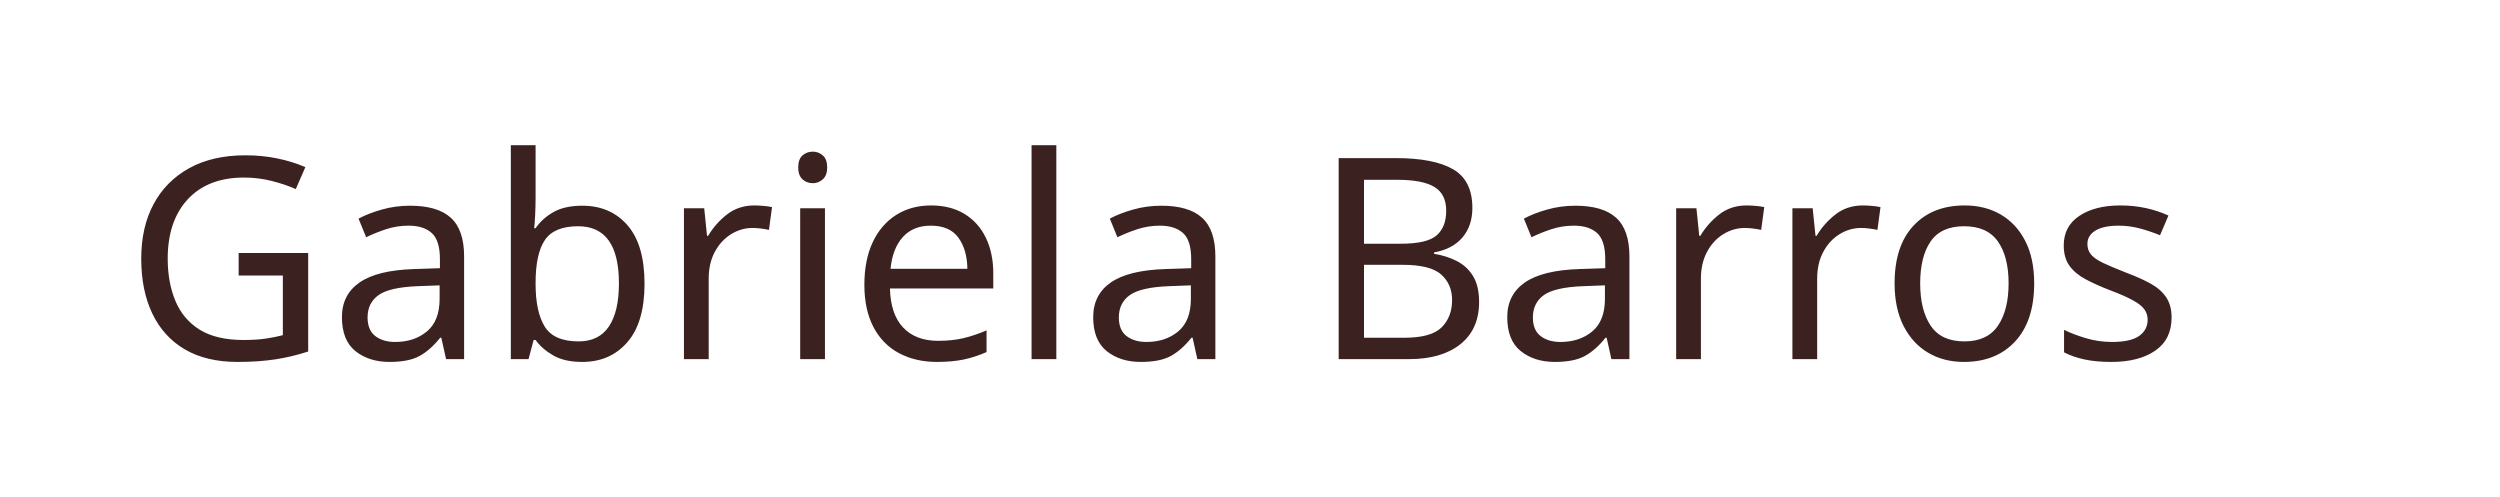
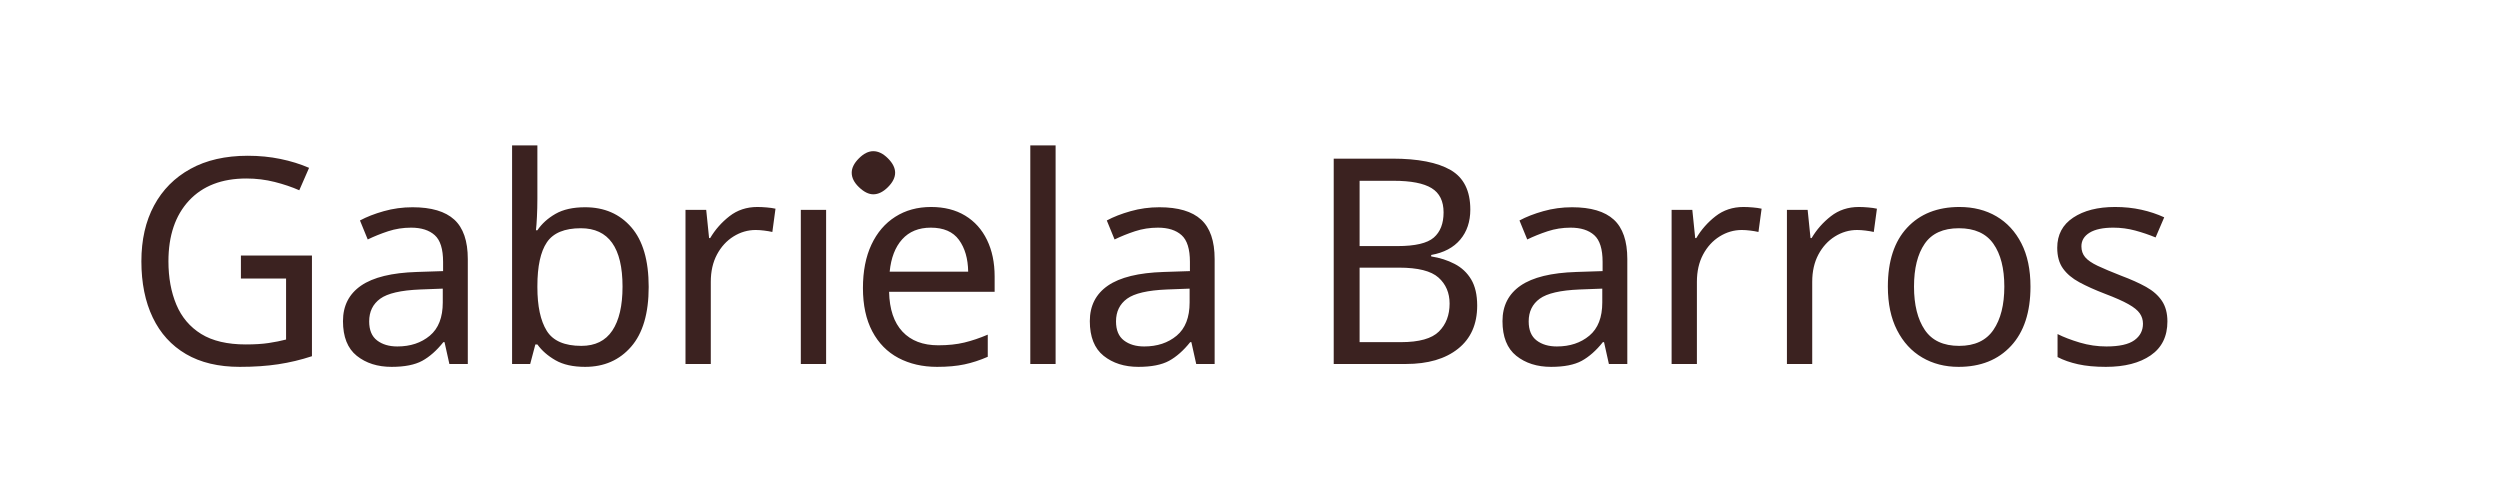
- <svg xmlns="http://www.w3.org/2000/svg" viewBox="-47.58 -127.58 888.16 176.56" width="888.16" height="176.56">
+ <svg xmlns="http://www.w3.org/2000/svg" viewBox="-46.57 -126.57 869.34 174.54" width="869.34" height="174.54">
  <g id="nome">
-     <text id="nome-gabriela-barros" x="-3.5" y="0" font-family="'Young Serif'" font-weight="400" font-size="100" letter-spacing="0" fill="#3B2220">Gabriela Barros</text>
+     <text id="nome-gabriela-barros" x="-3.5" y="0" font-family="'Young Serif'" font-weight="400" font-size="100" letter-spacing="-1.2" fill="#3B2220">Gabrıela Barros</text>
+     <path id="nome-pingo-do-i" d="M257.1 -74Q259.7 -74 262.2 -71.5Q264.7 -69 264.7 -66.5Q264.7 -64 262.2 -61.5Q259.7 -59 257.1 -59Q254.7 -59 252.1 -61.5Q249.6 -63.9 249.6 -66.5Q249.6 -69 252.1 -71.5Q254.6 -74 257.1 -74Z" fill="#3B2220" />
  </g>
</svg>
